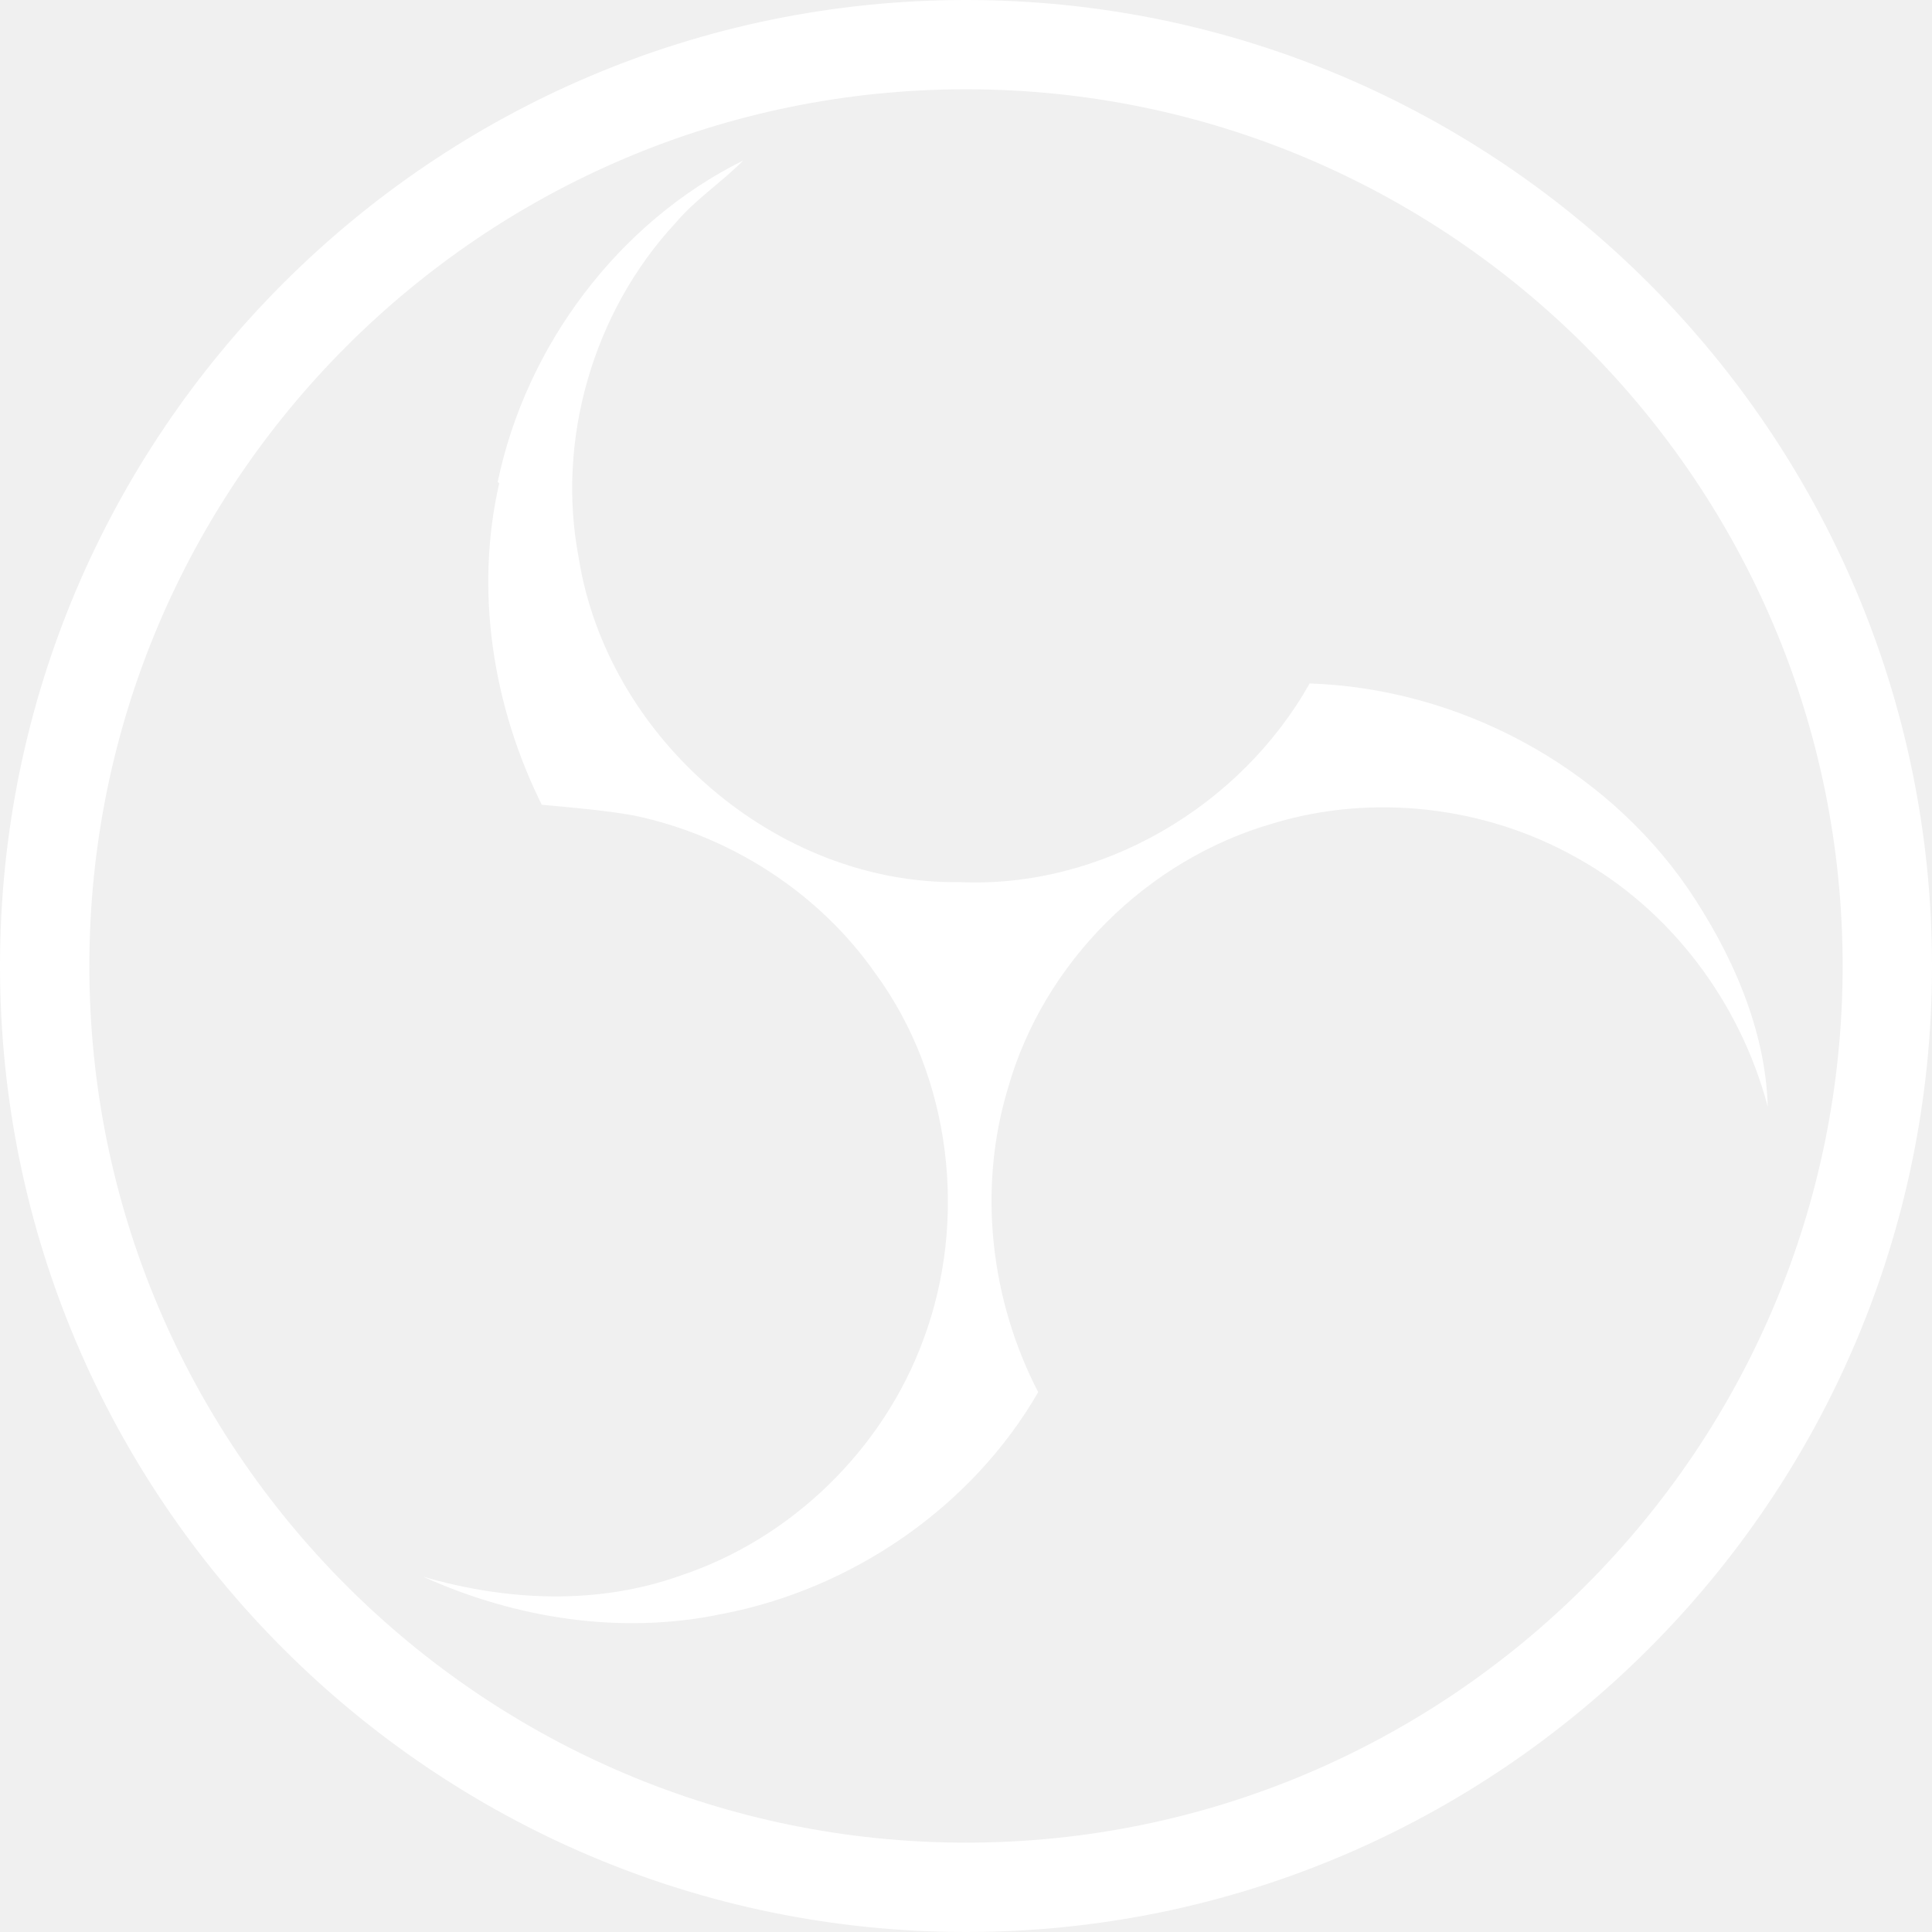
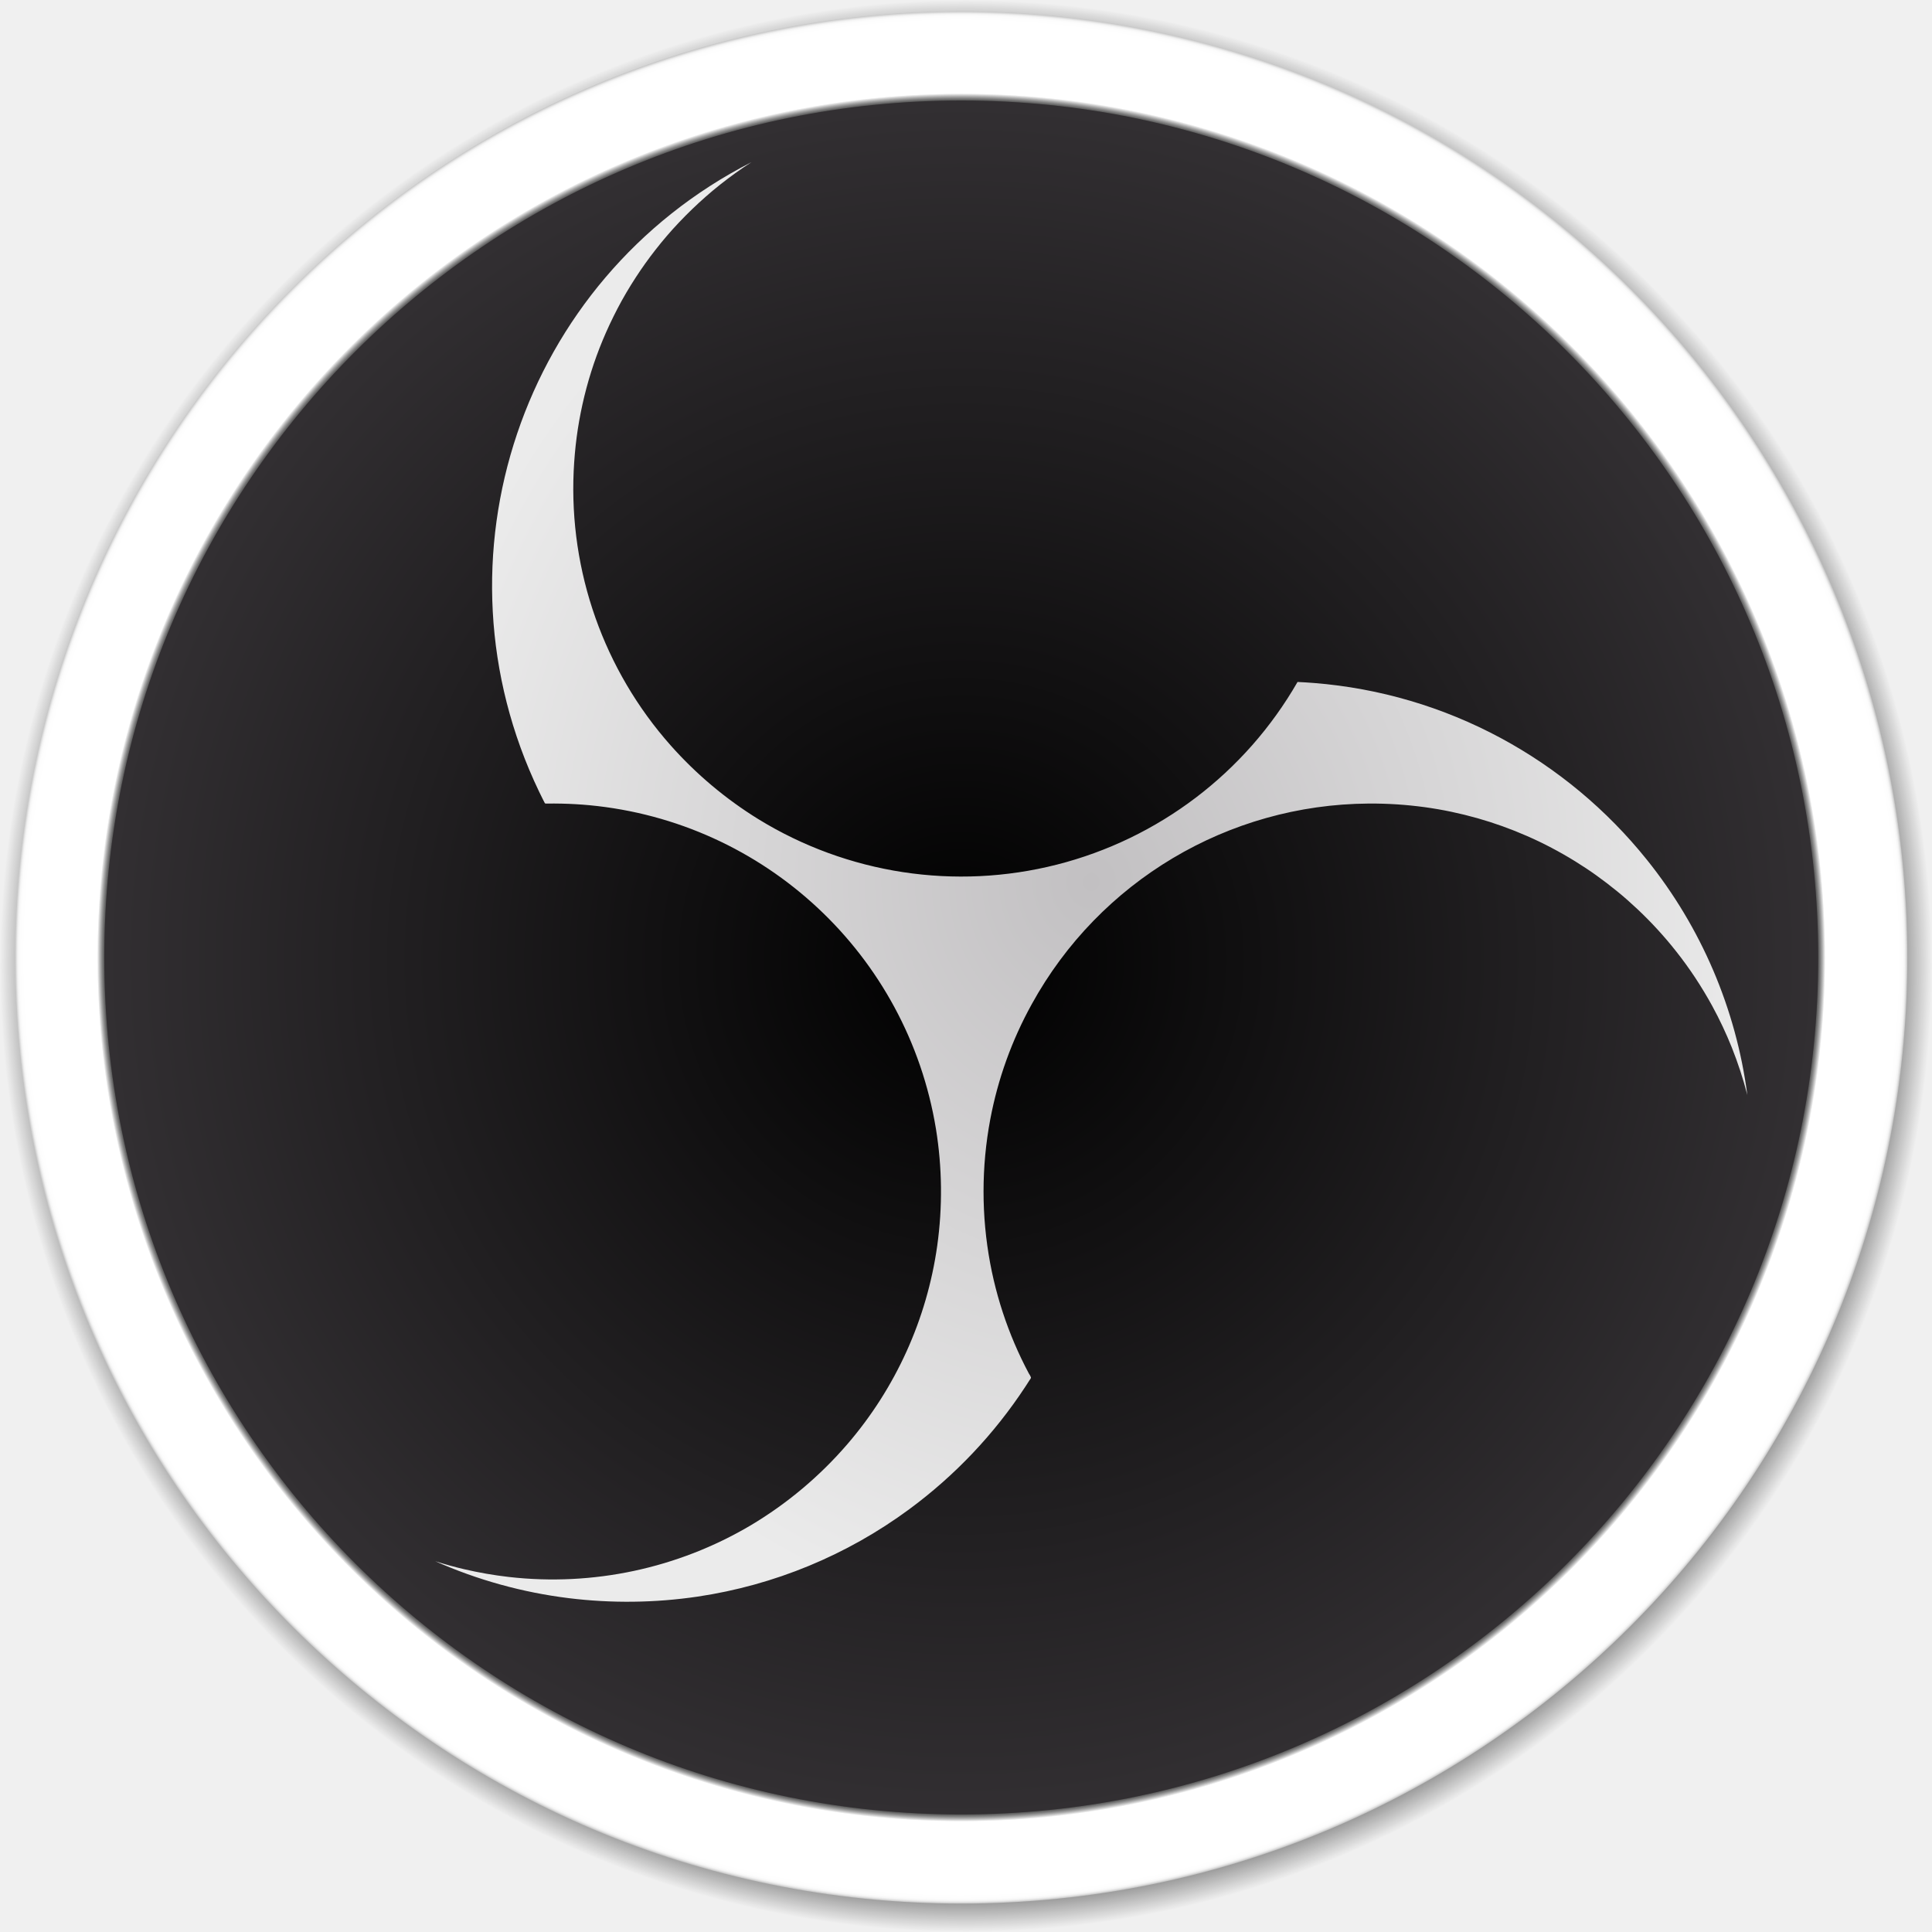
- <svg xmlns="http://www.w3.org/2000/svg" fill="#ffffff" role="img" viewBox="0 0 24 24">
-   <path d="M12,24C5.383,24,0,18.617,0,12S5.383,0,12,0s12,5.383,12,12S18.617,24,12,24z M12,1.109 C5.995,1.109,1.11,5.995,1.11,12C1.11,18.005,5.995,22.89,12,22.89S22.89,18.005,22.89,12C22.89,5.995,18.005,1.109,12,1.109z M6.182,5.99c0.352-1.698,1.503-3.229,3.05-3.996c-0.269,0.273-0.595,0.483-0.844,0.78c-1.02,1.1-1.48,2.692-1.199,4.156 c0.355,2.235,2.455,4.06,4.732,4.028c1.765,0.079,3.485-0.937,4.348-2.468c1.848,0.063,3.645,1.017,4.7,2.548 c0.54,0.799,0.962,1.736,0.991,2.711c-0.342-1.295-1.202-2.446-2.375-3.095c-1.135-0.639-2.529-0.802-3.772-0.425 c-1.56,0.448-2.849,1.723-3.293,3.293c-0.377,1.25-0.216,2.628,0.377,3.772c-0.825,1.429-2.315,2.449-3.932,2.756 c-1.244,0.261-2.551,0.059-3.709-0.464c1.036,0.302,2.161,0.355,3.191-0.011c1.381-0.457,2.522-1.567,3.024-2.935 c0.556-1.49,0.345-3.261-0.591-4.54c-0.7-1.007-1.803-1.717-3.002-1.969c-0.38-0.068-0.764-0.098-1.148-0.134 c-0.611-1.231-0.834-2.66-0.528-3.996L6.182,5.99z" />
+ <svg xmlns="http://www.w3.org/2000/svg" xmlns:xlink="http://www.w3.org/1999/xlink" version="1.1" viewBox="0 0 993 993">
+   <defs>
+     <style type="text/css">.cls-1{fill:url(#radial-gradient);}.cls-2{fill:none;}.cls-3{fill:url(#radial-gradient-2);}.cls-4{fill:url(#radial-gradient-3);}.cls-5{clip-path:url(#clip-path);}.cls-6{fill:url(#radial-gradient-5);}.cls-7{clip-path:url(#clip-path-2);}.cls-8{fill:url(#radial-gradient-6);}.cls-9{fill:url(#radial-gradient-7);}</style>
+     <radialGradient id="radial-gradient" cx="512.06" cy="512.12" r="444.12" gradientUnits="userSpaceOnUse">
+       <stop stop-opacity=".5" offset=".99" />
+       <stop stop-opacity="0" offset="1" />
+     </radialGradient>
+     <radialGradient id="radial-gradient-2" cx="514.5" cy="516.5" r="496.5" gradientUnits="userSpaceOnUse">
+       <stop offset=".913" />
+       <stop stop-opacity="0" offset="1" />
+     </radialGradient>
+     <radialGradient id="radial-gradient-3" cx="512.06" cy="512.12" r="486.27" gradientUnits="userSpaceOnUse">
+       <stop stop-color="#fff" offset=".99" />
+       <stop stop-color="#fdfdfd" offset=".995" />
+       <stop stop-color="#f6f6f6" offset=".997" />
+       <stop stop-color="#ebebeb" offset=".998" />
+       <stop stop-color="#dadada" offset=".999" />
+       <stop stop-color="#c7c7c7" offset="1" />
+     </radialGradient>
+     <clipPath id="clip-path" transform="translate(-18 -20)">
+       <path id="SVGID" class="cls-1" d="m67.938 512.12c0 245.29 198.84 444.12 444.12 444.12s444.13-198.83 444.13-444.12c0-245.28-198.84-444.12-444.13-444.12s-444.12 198.84-444.12 444.12" />
+     </clipPath>
+     <radialGradient id="radial-gradient-5" cx="494.06" cy="492.12" r="444.12" xlink:href="#radial-gradient" />
+     <clipPath id="clip-path-2" transform="translate(-18 -20)">
+       <path class="cls-2" d="m71.603 512.12c0 243.26 197.2 440.46 440.46 440.46s440.46-197.19 440.46-440.46c0-243.26-197.2-440.46-440.46-440.46s-440.46 197.2-440.46 440.46" />
+     </clipPath>
+     <radialGradient id="radial-gradient-6" cx="5.295" cy="1029.3" r="4.653" gradientTransform="matrix(94.654 0 0 -94.654 -7.1542 97921)" gradientUnits="userSpaceOnUse">
+       <stop offset="0" />
+       <stop stop-color="#322f32" offset="1" />
+     </radialGradient>
+     <radialGradient id="radial-gradient-7" cx="578.89" cy="473.32" r="353.94" gradientTransform="translate(0 -45.942) scale(1 1.0971)" gradientUnits="userSpaceOnUse">
+       <stop stop-color="#c2c0c2" offset="0" />
+       <stop stop-color="#ebebeb" offset="1" />
+     </radialGradient>
+   </defs>
+   <g shape-rendering="geometricPrecision">
+     <path class="cls-3" transform="translate(-18 -20)" d="M514.5,20C788.71,20,1011,242.29,1011,516.5S788.71,1013,514.5,1013,18,790.711,18,516.5,240.289,20,514.5,20" />
+     <path class="cls-4" transform="translate(-18 -20)" d="m512.06 25.849c268.56 0 486.27 217.71 486.27 486.27s-217.71 486.27-486.27 486.27-486.27-217.71-486.27-486.27 217.71-486.27 486.27-486.27" />
+     <path class="cls-1" transform="translate(-18 -20)" d="m67.938 512.12c0 245.29 198.84 444.12 444.12 444.12s444.13-198.83 444.13-444.12c0-245.28-198.84-444.12-444.13-444.12s-444.12 198.84-444.12 444.12" />
+   </g>
+   <g class="cls-5" clip-path="url(#clip-path)">
+     <rect class="cls-6" x="49.938" y="48" width="888.25" height="888.24" shape-rendering="geometricPrecision" />
+   </g>
+   <g class="cls-7" clip-path="url(#clip-path-2)">
+     <rect class="cls-8" x="53.603" y="51.665" width="880.92" height="880.91" shape-rendering="geometricPrecision" />
+   </g>
+   <path class="cls-9" transform="translate(-18 -20)" d="m684.91 370.5a199.24 199.24 0 0 1-277.24 70.456 202.75 202.75 0 0 1-44.913-37.773 198.92 198.92 0 0 1-49.898-141.13c0.284-5.79 0.769-11.563 1.527-17.31 0.747-5.664 1.746-11.303 2.978-16.874q1.897-8.579 4.547-16.962 2.572-8.16 5.864-16.073c2.275-5.485 4.811-10.854 7.546-16.122 2.881-5.548 6.073-10.945 9.481-16.184q4.715-7.249 10.044-14.062c3.854-4.951 7.95-9.727 12.271-14.276q6.542-6.888 13.669-13.162c4.838-4.263 9.912-8.25 15.14-12.022q4.042-2.917 8.236-5.612a244.39 244.39 0 0 0-109.08 323.49q0.821 1.704 1.667 3.395 0.385 0.768 0.775 1.534a4.6 4.6 0 0 0 0.47 0.917c0.324 0.359 0.405 0.299 0.9 0.29 2.578-0.047 5.158-0.035 7.736 0.021q7.144 0.154 14.266 0.815a199.58 199.58 0 0 1 178.16 166.37 201.33 201.33 0 0 1 0.641 60.166 198.75 198.75 0 0 1-46.161 101.86 202.19 202.19 0 0 1-49.777 41.784 199.86 199.86 0 0 1-124.15 26.494 203.07 203.07 0 0 1-23.203-4.03c-4.954-1.163-9.86-2.531-14.711-4.071a242.6 242.6 0 0 0 68.547 18.973 247.04 247.04 0 0 0 66.41-0.798 243.53 243.53 0 0 0 108.67-44.887 246.04 246.04 0 0 0 59.733-63.074q1.041-1.587 2.058-3.19c0.263-0.415 0.851-1.069 0.774-1.509a8.495 8.495 0 0 0-1.051-1.945q-2.003-3.757-3.844-7.598-3.698-7.716-6.722-15.732a198.02 198.02 0 0 1-9.341-33.367 200.87 200.87 0 0 1 0.041-73.98 197.88 197.88 0 0 1 21.357-59.255 199.08 199.08 0 0 1 173.09-103.06q7.337-0.051 14.663 0.424 7.066 0.47 14.088 1.418 6.952 0.951 13.827 2.394 6.73 1.421 13.355 3.29 6.489 1.841 12.843 4.118 6.441 2.313 12.708 5.064 6.389 2.79 12.561 6.046 6.166 3.243 12.1 6.907c3.714 2.297 7.364 4.705 10.913 7.251q5.49 3.939 10.726 8.208c3.603 2.931 7.08 6.019 10.462 9.202q5.401 5.084 10.408 10.563 4.998 5.447 9.57 11.27c3.4 4.318 6.638 8.772 9.66 13.363 3.104 4.716 6.039 9.556 8.748 14.515a200.21 200.21 0 0 1 10.068 21.366 206.97 206.97 0 0 1 7.973 24.371 243.74 243.74 0 0 0-51.678-120.94 245.66 245.66 0 0 0-75.012-62.482 242.86 242.86 0 0 0-95.948-28.304q-4.267-0.341-8.544-0.534z" shape-rendering="geometricPrecision" />
</svg>
